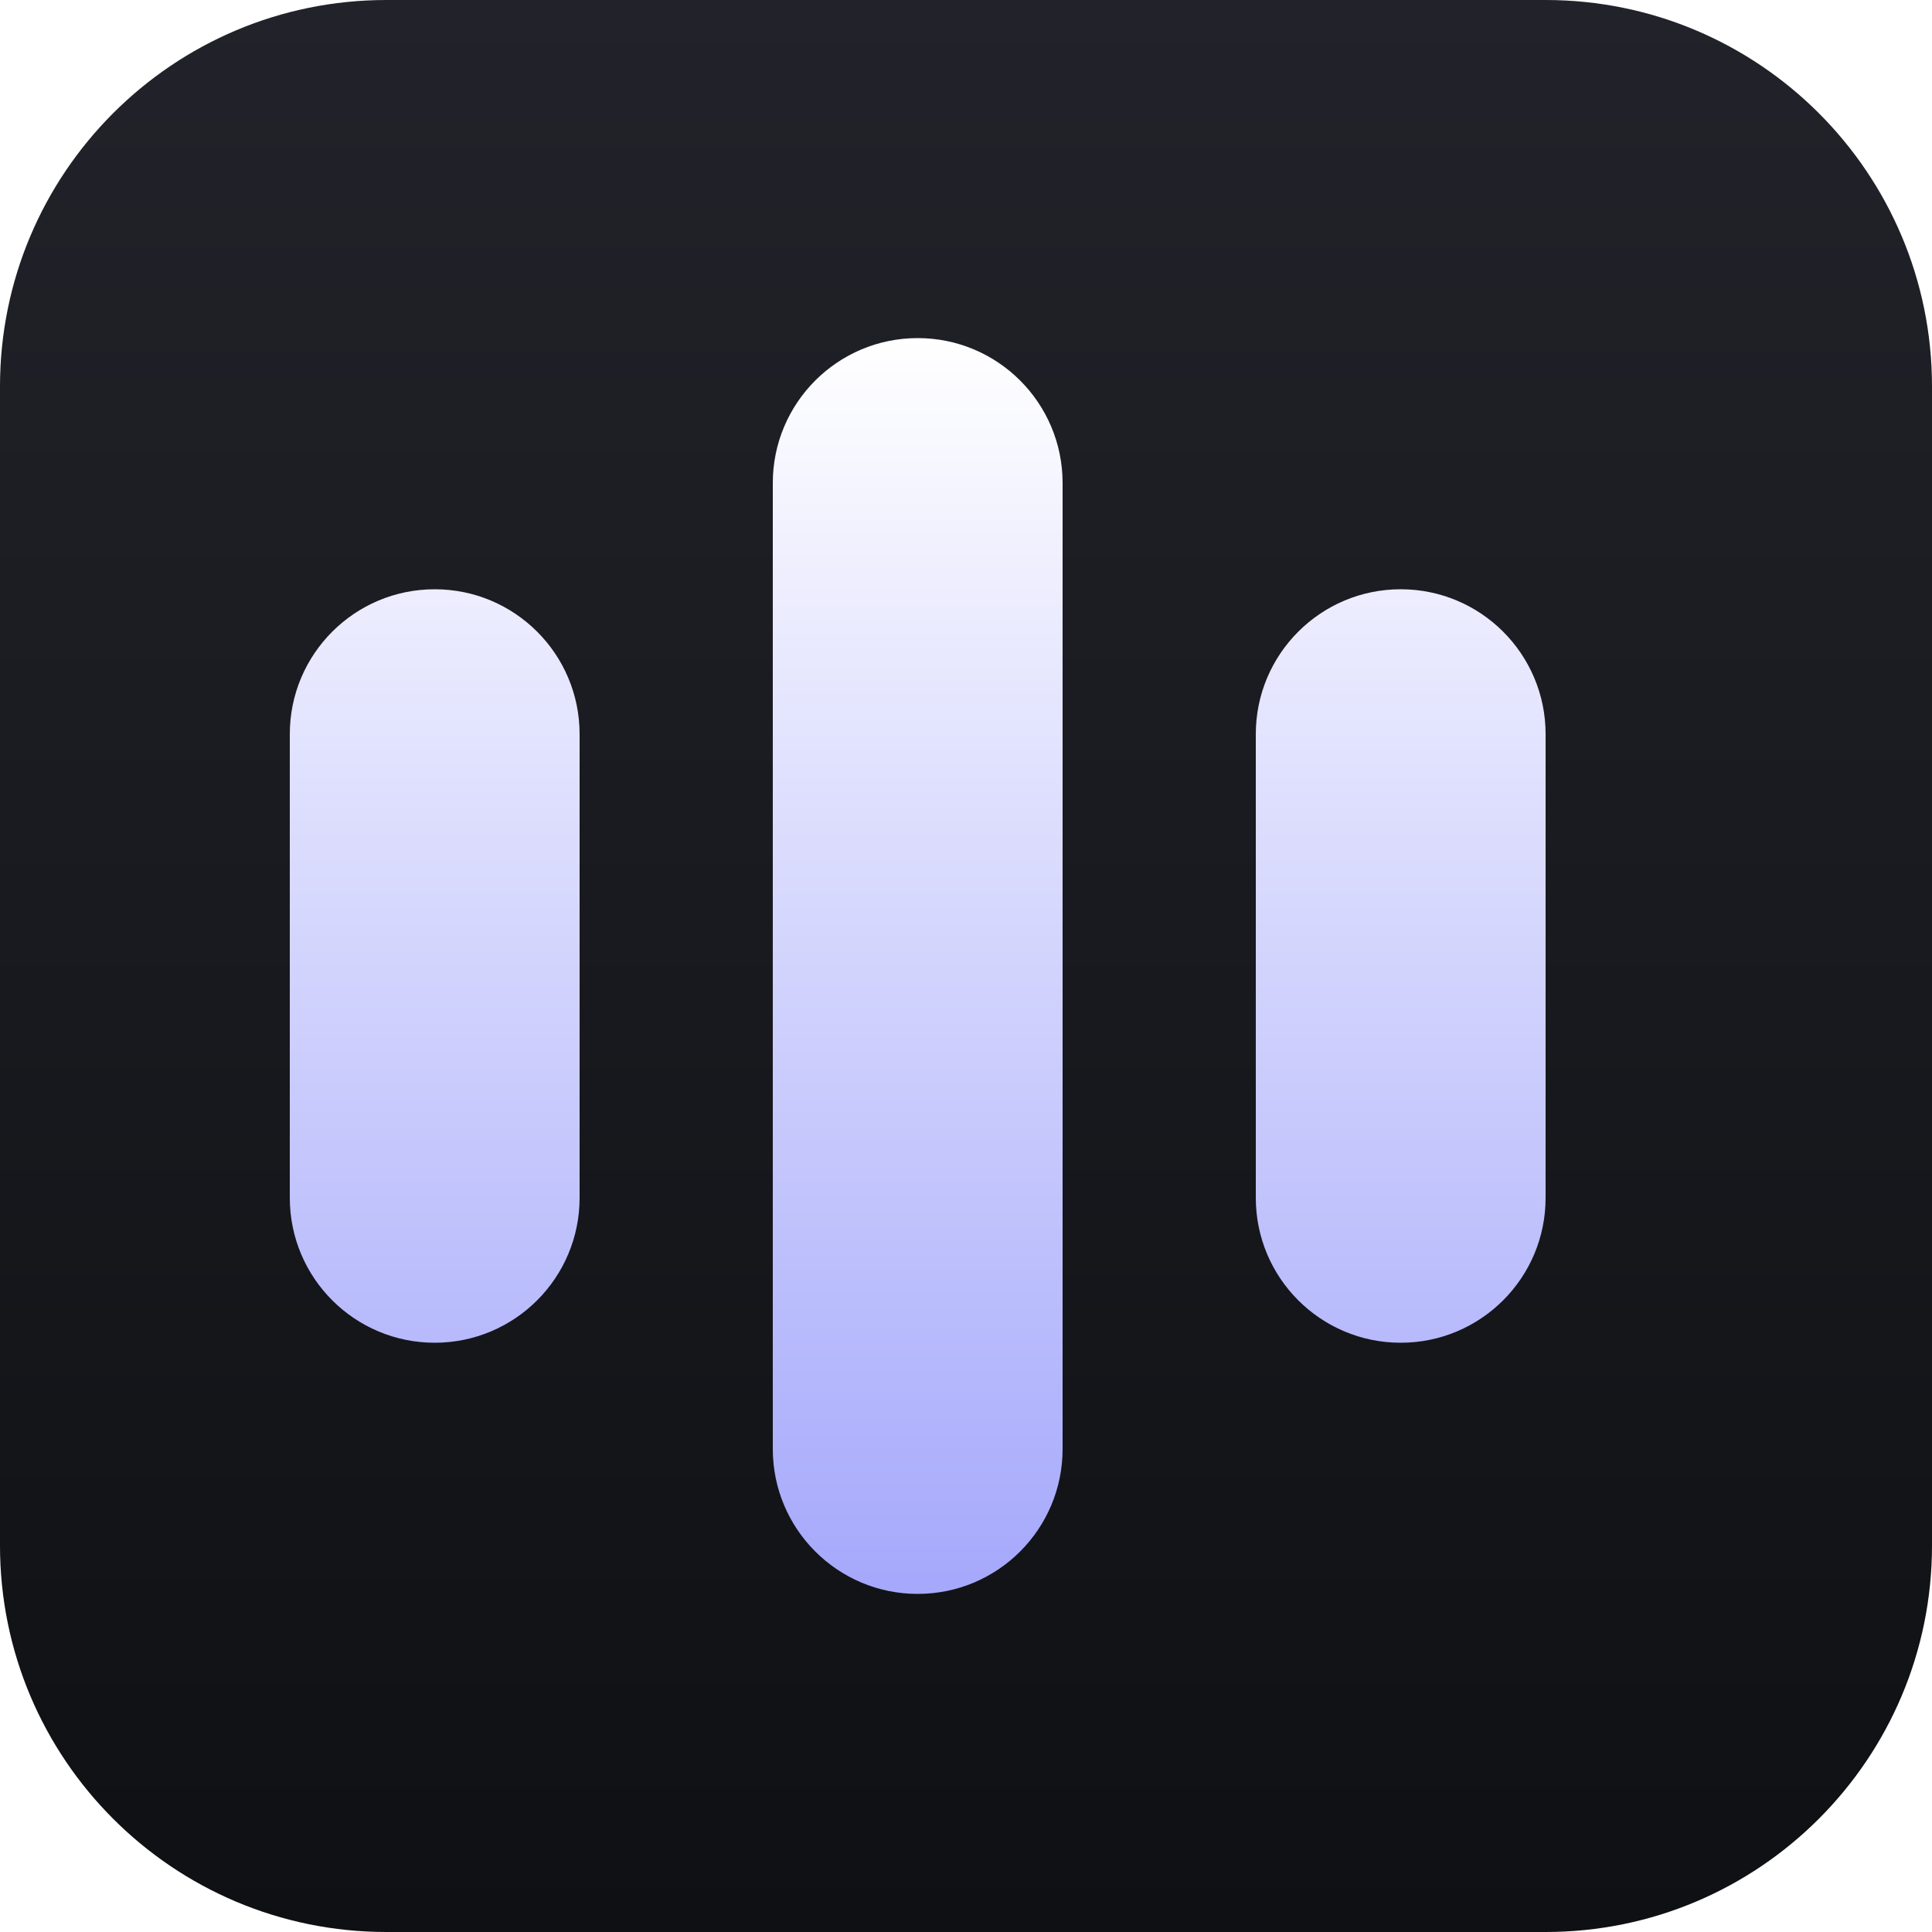
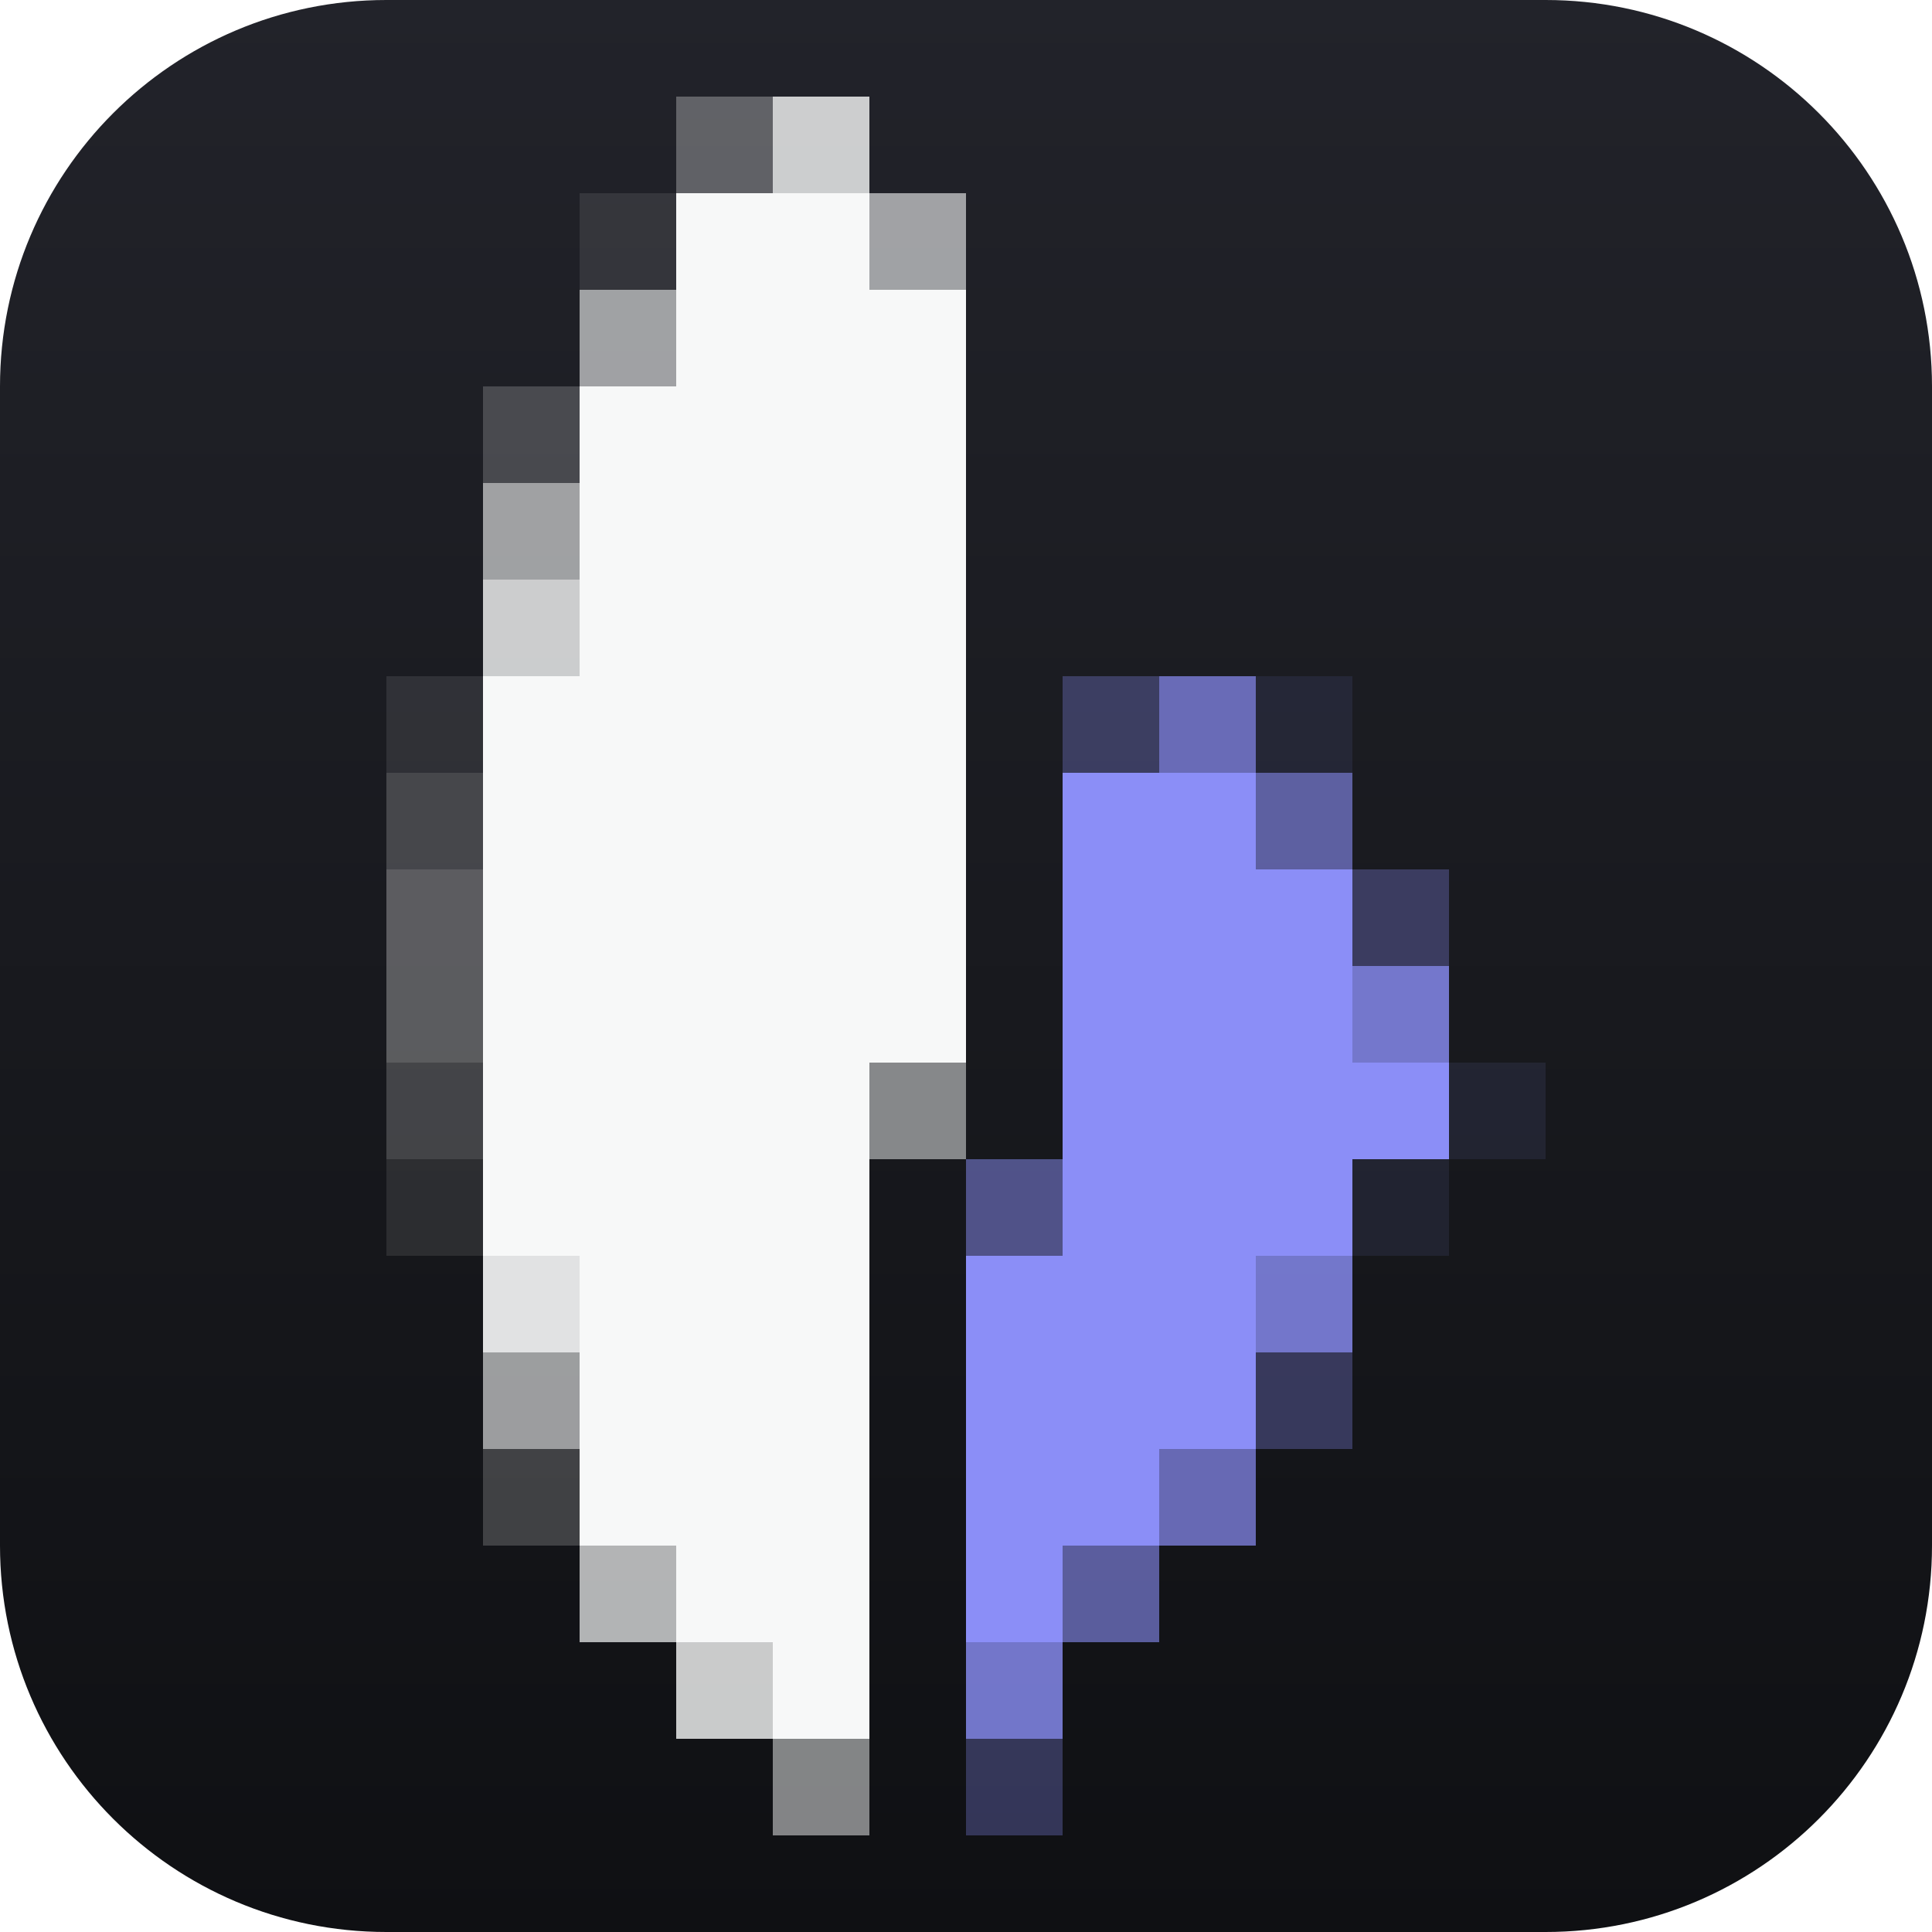
<svg xmlns="http://www.w3.org/2000/svg" viewBox="0 0 20 20">
  <defs>
    <linearGradient id="s-bg" x1="0" y1="0" x2="0" y2="1">
      <stop offset="0" stop-color="#22232a" />
      <stop offset="1" stop-color="#0f1013" />
    </linearGradient>
-     <linearGradient id="s-bar" x1="10" y1="3.5" x2="10" y2="16.5" gradientUnits="userSpaceOnUse">
-       <stop offset="0" stop-color="#ffffff" />
-       <stop offset="1" stop-color="#a5a8fb" />
-     </linearGradient>
  </defs>
  <rect width="20" height="20" rx="4" fill="url(#s-bg)" />
-   <g fill="url(#s-bar)">
-     <rect x="3" y="6.1" width="3" height="7.8" rx="1.5" />
-     <rect x="8" y="3.5" width="3" height="13" rx="1.5" />
-     <rect x="13" y="6.1" width="3" height="7.8" rx="1.5" />
+   <g fill="#f7f8f8" shape-rendering="crispEdges">
+     <rect x="7" y="1" width="1" height="1" fill-opacity="0.3" />
+     <rect x="8" y="1" width="1" height="1" fill-opacity="0.8" />
+     <rect x="6" y="2" width="1" height="1" fill-opacity="0.1" />
+     <rect x="7" y="2" width="2" height="1" />
+     <rect x="9" y="2" width="1" height="1" fill-opacity="0.6" />
+     <rect x="6" y="3" width="1" height="1" fill-opacity="0.6" />
+     <rect x="7" y="3" width="3" height="1" />
+     <rect x="5" y="4" width="1" height="1" fill-opacity="0.2" />
+     <rect x="6" y="4" width="4" height="1" />
+     <rect x="5" y="5" width="1" height="1" fill-opacity="0.6" />
+     <rect x="6" y="5" width="4" height="1" />
+     <rect x="5" y="6" width="1" height="1" fill-opacity="0.8" />
+     <rect x="6" y="6" width="4" height="1" />
+     <rect x="4" y="7" width="1" height="1" fill-opacity="0.1" />
+     <rect x="5" y="7" width="5" height="1" />
+     <rect x="4" y="8" width="1" height="1" fill-opacity="0.2" />
+     <rect x="5" y="8" width="5" height="1" />
+     <rect x="4" y="9" width="1" height="1" fill-opacity="0.3" />
+     <rect x="5" y="9" width="5" height="1" />
+     <rect x="4" y="10" width="1" height="1" fill-opacity="0.3" />
+     <rect x="5" y="10" width="5" height="1" />
+     <rect x="4" y="11" width="1" height="1" fill-opacity="0.2" />
+     <rect x="5" y="11" width="4" height="1" />
+     <rect x="9" y="11" width="1" height="1" fill-opacity="0.5" />
+     <rect x="4" y="12" width="1" height="1" fill-opacity="0.1" />
+     <rect x="5" y="12" width="4" height="1" />
+     <rect x="5" y="13" width="1" height="1" fill-opacity="0.9" />
+     <rect x="6" y="13" width="3" height="1" />
+     <rect x="5" y="14" width="1" height="1" fill-opacity="0.6" />
+     <rect x="6" y="14" width="3" height="1" />
+     <rect x="5" y="15" width="1" height="1" fill-opacity="0.2" />
+     <rect x="6" y="15" width="3" height="1" />
+     <rect x="6" y="16" width="1" height="1" fill-opacity="0.7" />
+     <rect x="7" y="16" width="2" height="1" />
+     <rect x="7" y="17" width="1" height="1" fill-opacity="0.8" />
+     <rect x="8" y="17" width="1" height="1" />
+     <rect x="8" y="18" width="1" height="1" fill-opacity="0.5" />
+   </g>
+   <g fill="#8b8ef7" shape-rendering="crispEdges">
+     <rect x="11" y="7" width="1" height="1" fill-opacity="0.3" />
+     <rect x="12" y="7" width="1" height="1" fill-opacity="0.7" />
+     <rect x="13" y="7" width="1" height="1" fill-opacity="0.1" />
+     <rect x="11" y="8" width="2" height="1" />
+     <rect x="13" y="8" width="1" height="1" fill-opacity="0.6" />
+     <rect x="11" y="9" width="3" height="1" />
+     <rect x="14" y="9" width="1" height="1" fill-opacity="0.3" />
+     <rect x="11" y="10" width="3" height="1" />
+     <rect x="14" y="10" width="1" height="1" fill-opacity="0.8" />
+     <rect x="11" y="11" width="4" height="1" />
+     <rect x="15" y="11" width="1" height="1" fill-opacity="0.1" />
+     <rect x="10" y="12" width="1" height="1" fill-opacity="0.5" />
+     <rect x="11" y="12" width="3" height="1" />
+     <rect x="14" y="12" width="1" height="1" fill-opacity="0.1" />
+     <rect x="10" y="13" width="3" height="1" />
+     <rect x="13" y="13" width="1" height="1" fill-opacity="0.8" />
+     <rect x="10" y="14" width="3" height="1" />
+     <rect x="13" y="14" width="1" height="1" fill-opacity="0.3" />
+     <rect x="10" y="15" width="2" height="1" />
+     <rect x="12" y="15" width="1" height="1" fill-opacity="0.7" />
+     <rect x="10" y="16" width="1" height="1" />
+     <rect x="11" y="16" width="1" height="1" fill-opacity="0.6" />
+     <rect x="10" y="17" width="1" height="1" fill-opacity="0.8" />
+     <rect x="10" y="18" width="1" height="1" fill-opacity="0.3" />
  </g>
</svg>
